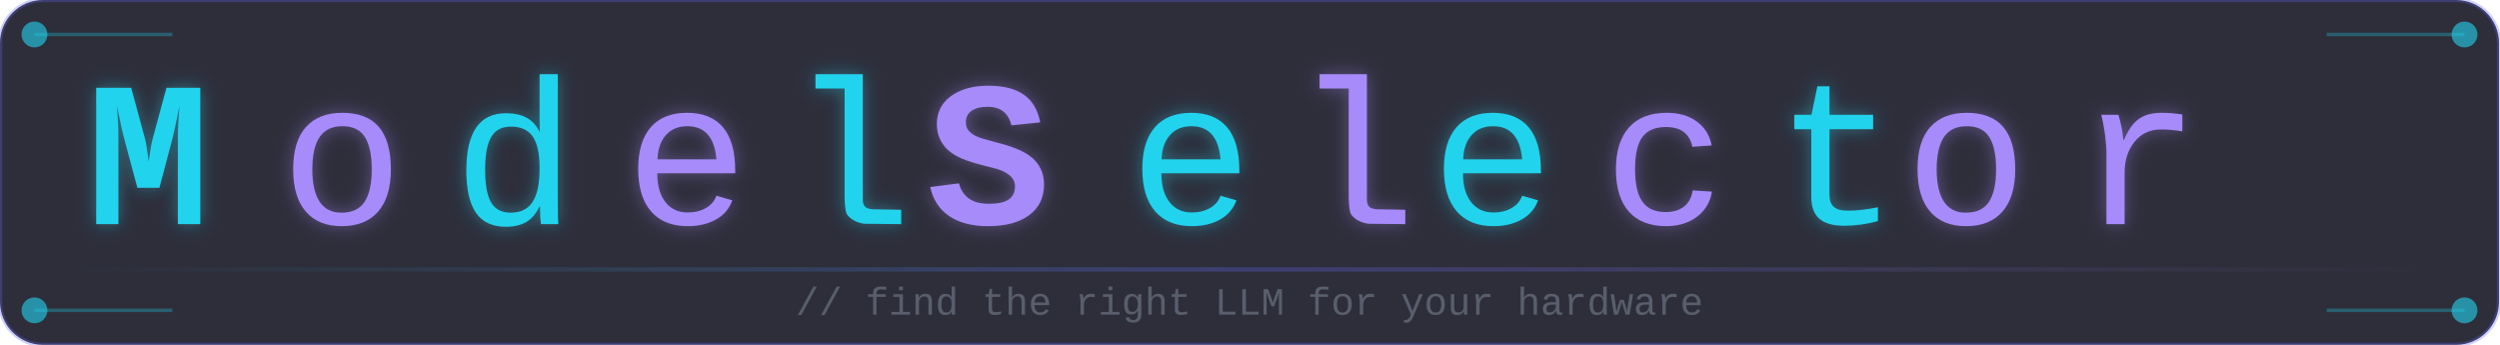
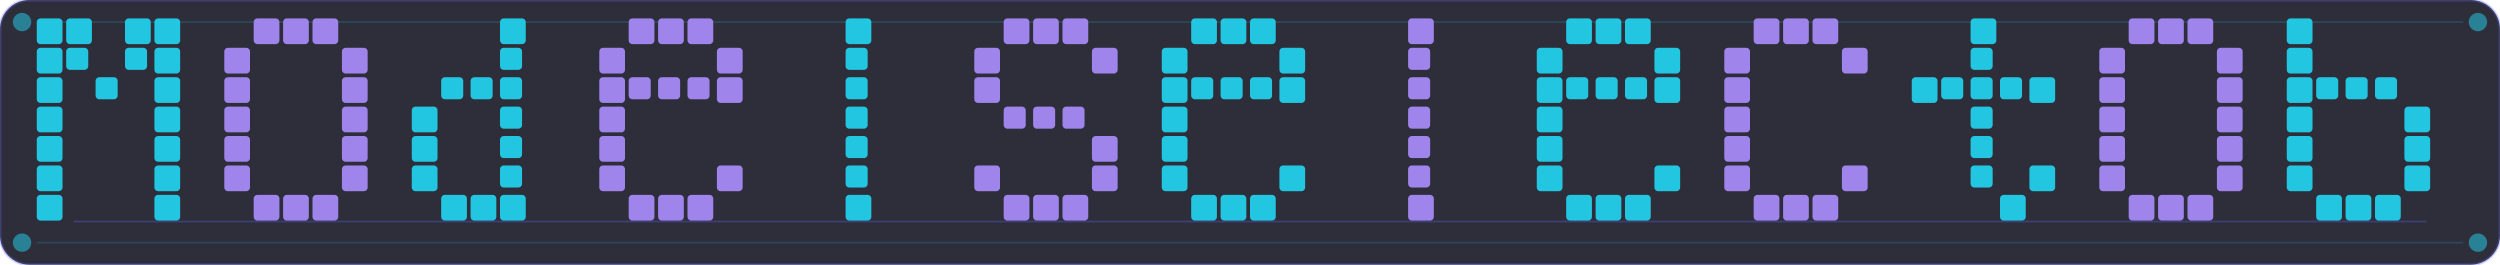
- <svg xmlns="http://www.w3.org/2000/svg" viewBox="0 0 580 80" fill="none">
+ <svg xmlns="http://www.w3.org/2000/svg" viewBox="0 0 680 72" fill="none">
  <defs>
-     <filter id="glow-cyan" x="-20%" y="-20%" width="140%" height="140%">
-       <feGaussianBlur stdDeviation="2" result="blur" />
-       <feFlood flood-color="#22d3ee" flood-opacity="0.4" result="color" />
-       <feComposite in="color" in2="blur" operator="in" result="glow" />
+     <filter id="g" x="-10%" y="-10%" width="120%" height="120%">
+       <feGaussianBlur stdDeviation="1.5" result="b" />
+       <feFlood flood-color="#6366f1" flood-opacity="0.2" result="c" />
+       <feComposite in="c" in2="b" operator="in" result="g" />
      <feMerge>
-         <feMergeNode in="glow" />
+         <feMergeNode in="g" />
        <feMergeNode in="SourceGraphic" />
      </feMerge>
    </filter>
-     <filter id="glow-purple" x="-20%" y="-20%" width="140%" height="140%">
-       <feGaussianBlur stdDeviation="2" result="blur" />
-       <feFlood flood-color="#a78bfa" flood-opacity="0.4" result="color" />
-       <feComposite in="color" in2="blur" operator="in" result="glow" />
-       <feMerge>
-         <feMergeNode in="glow" />
-         <feMergeNode in="SourceGraphic" />
-       </feMerge>
-     </filter>
-     <filter id="glow-accent" x="-20%" y="-20%" width="140%" height="140%">
-       <feGaussianBlur stdDeviation="2" result="blur" />
-       <feFlood flood-color="#6366f1" flood-opacity="0.3" result="color" />
-       <feComposite in="color" in2="blur" operator="in" result="glow" />
-       <feMerge>
-         <feMergeNode in="glow" />
-         <feMergeNode in="SourceGraphic" />
-       </feMerge>
-     </filter>
-     <linearGradient id="divider-grad" x1="0" y1="0" x2="1" y2="0">
-       <stop offset="0%" stop-color="#22d3ee" stop-opacity="0" />
-       <stop offset="50%" stop-color="#6366f1" stop-opacity="0.5" />
-       <stop offset="100%" stop-color="#a78bfa" stop-opacity="0" />
-     </linearGradient>
  </defs>
-   <rect x="0" y="0" width="580" height="80" rx="10" fill="rgba(10,10,25,0.85)" stroke="#6366f1" stroke-width="1" stroke-opacity="0.3" />
-   <circle cx="8" cy="8" r="3" fill="#22d3ee" opacity="0.6" />
-   <circle cx="572" cy="8" r="3" fill="#22d3ee" opacity="0.6" />
-   <circle cx="8" cy="72" r="3" fill="#22d3ee" opacity="0.6" />
-   <circle cx="572" cy="72" r="3" fill="#22d3ee" opacity="0.6" />
-   <path d="M8 8 L40 8" stroke="#22d3ee" stroke-width="0.8" opacity="0.3" />
-   <path d="M540 8 L572 8" stroke="#22d3ee" stroke-width="0.8" opacity="0.3" />
-   <path d="M8 72 L40 72" stroke="#22d3ee" stroke-width="0.8" opacity="0.3" />
-   <path d="M540 72 L572 72" stroke="#22d3ee" stroke-width="0.8" opacity="0.3" />
-   <g filter="url(#glow-cyan)">
-     <text x="20" y="52" font-family="'JetBrains Mono', 'Courier New', monospace" font-size="48" font-weight="700" fill="#22d3ee" letter-spacing="-2">M</text>
-   </g>
-   <g filter="url(#glow-purple)">
-     <text x="65" y="52" font-family="'JetBrains Mono', 'Courier New', monospace" font-size="48" font-weight="400" fill="#a78bfa" letter-spacing="-2">o</text>
-   </g>
-   <g filter="url(#glow-cyan)">
-     <text x="105" y="52" font-family="'JetBrains Mono', 'Courier New', monospace" font-size="48" font-weight="400" fill="#22d3ee" letter-spacing="-2">d</text>
-   </g>
-   <g filter="url(#glow-purple)">
-     <text x="145" y="52" font-family="'JetBrains Mono', 'Courier New', monospace" font-size="48" font-weight="400" fill="#a78bfa" letter-spacing="-2">e</text>
-   </g>
-   <g filter="url(#glow-cyan)">
-     <text x="183" y="52" font-family="'JetBrains Mono', 'Courier New', monospace" font-size="48" font-weight="400" fill="#22d3ee" letter-spacing="-2">l</text>
-   </g>
-   <g filter="url(#glow-purple)">
-     <text x="215" y="52" font-family="'JetBrains Mono', 'Courier New', monospace" font-size="48" font-weight="700" fill="#a78bfa" letter-spacing="-2">S</text>
-   </g>
-   <g filter="url(#glow-cyan)">
-     <text x="262" y="52" font-family="'JetBrains Mono', 'Courier New', monospace" font-size="48" font-weight="400" fill="#22d3ee" letter-spacing="-2">e</text>
-   </g>
-   <g filter="url(#glow-purple)">
-     <text x="300" y="52" font-family="'JetBrains Mono', 'Courier New', monospace" font-size="48" font-weight="400" fill="#a78bfa" letter-spacing="-2">l</text>
-   </g>
-   <g filter="url(#glow-cyan)">
-     <text x="332" y="52" font-family="'JetBrains Mono', 'Courier New', monospace" font-size="48" font-weight="400" fill="#22d3ee" letter-spacing="-2">e</text>
-   </g>
-   <g filter="url(#glow-purple)">
-     <text x="372" y="52" font-family="'JetBrains Mono', 'Courier New', monospace" font-size="48" font-weight="400" fill="#a78bfa" letter-spacing="-2">c</text>
-   </g>
-   <g filter="url(#glow-cyan)">
-     <text x="412" y="52" font-family="'JetBrains Mono', 'Courier New', monospace" font-size="48" font-weight="400" fill="#22d3ee" letter-spacing="-2">t</text>
-   </g>
-   <g filter="url(#glow-purple)">
-     <text x="442" y="52" font-family="'JetBrains Mono', 'Courier New', monospace" font-size="48" font-weight="400" fill="#a78bfa" letter-spacing="-2">o</text>
-   </g>
-   <g filter="url(#glow-purple)">
-     <text x="482" y="52" font-family="'JetBrains Mono', 'Courier New', monospace" font-size="48" font-weight="400" fill="#a78bfa" letter-spacing="-2">r</text>
-   </g>
-   <rect x="20" y="62" width="540" height="1" fill="url(#divider-grad)" opacity="0.6" />
-   <text x="290" y="73" font-family="'JetBrains Mono', 'Courier New', monospace" font-size="9" fill="#6b7280" text-anchor="middle" opacity="0.7">// find the right LLM for your hardware</text>
+   <rect x="0" y="0" width="680" height="72" rx="8" fill="rgba(10,10,25,0.85)" stroke="#6366f1" stroke-width="0.8" stroke-opacity="0.3" />
+   <circle cx="6" cy="6" r="2.5" fill="#22d3ee" opacity="0.5" />
+   <circle cx="674" cy="6" r="2.5" fill="#22d3ee" opacity="0.5" />
+   <circle cx="6" cy="66" r="2.5" fill="#22d3ee" opacity="0.5" />
+   <circle cx="674" cy="66" r="2.5" fill="#22d3ee" opacity="0.5" />
+   <path d="M10 6 L670 6" stroke="#22d3ee" stroke-width="0.5" opacity="0.15" />
+   <path d="M10 66 L670 66" stroke="#22d3ee" stroke-width="0.5" opacity="0.15" />
+   <rect x="20" y="60" width="640" height="0.5" fill="rgba(99,102,241,0.3)" />
+   <rect x="10" y="5" width="7" height="7" rx="1" fill="#22d3ee" opacity="0.92" />
+   <rect x="18" y="5" width="7" height="7" rx="1" fill="#22d3ee" opacity="0.92" />
+   <rect x="34" y="5" width="7" height="7" rx="1" fill="#22d3ee" opacity="0.92" />
+   <rect x="42" y="5" width="7" height="7" rx="1" fill="#22d3ee" opacity="0.92" />
+   <rect x="10" y="13" width="7" height="7" rx="1" fill="#22d3ee" opacity="0.92" />
+   <rect x="18" y="13" width="6" height="6" rx="1" fill="#22d3ee" opacity="0.92" />
+   <rect x="34" y="13" width="6" height="6" rx="1" fill="#22d3ee" opacity="0.92" />
+   <rect x="42" y="13" width="7" height="7" rx="1" fill="#22d3ee" opacity="0.92" />
+   <rect x="10" y="21" width="7" height="7" rx="1" fill="#22d3ee" opacity="0.92" />
+   <rect x="26" y="21" width="6" height="6" rx="1" fill="#22d3ee" opacity="0.92" />
+   <rect x="42" y="21" width="7" height="7" rx="1" fill="#22d3ee" opacity="0.92" />
+   <rect x="10" y="29" width="7" height="7" rx="1" fill="#22d3ee" opacity="0.92" />
+   <rect x="42" y="29" width="7" height="7" rx="1" fill="#22d3ee" opacity="0.92" />
+   <rect x="10" y="37" width="7" height="7" rx="1" fill="#22d3ee" opacity="0.92" />
+   <rect x="42" y="37" width="7" height="7" rx="1" fill="#22d3ee" opacity="0.92" />
+   <rect x="10" y="45" width="7" height="7" rx="1" fill="#22d3ee" opacity="0.92" />
+   <rect x="42" y="45" width="7" height="7" rx="1" fill="#22d3ee" opacity="0.92" />
+   <rect x="10" y="53" width="7" height="7" rx="1" fill="#22d3ee" opacity="0.92" />
+   <rect x="42" y="53" width="7" height="7" rx="1" fill="#22d3ee" opacity="0.92" />
+   <rect x="69" y="5" width="7" height="7" rx="1" fill="#a78bfa" opacity="0.92" />
+   <rect x="77" y="5" width="7" height="7" rx="1" fill="#a78bfa" opacity="0.92" />
+   <rect x="85" y="5" width="7" height="7" rx="1" fill="#a78bfa" opacity="0.92" />
+   <rect x="61" y="13" width="7" height="7" rx="1" fill="#a78bfa" opacity="0.92" />
+   <rect x="93" y="13" width="7" height="7" rx="1" fill="#a78bfa" opacity="0.92" />
+   <rect x="61" y="21" width="7" height="7" rx="1" fill="#a78bfa" opacity="0.92" />
+   <rect x="93" y="21" width="7" height="7" rx="1" fill="#a78bfa" opacity="0.92" />
+   <rect x="61" y="29" width="7" height="7" rx="1" fill="#a78bfa" opacity="0.92" />
+   <rect x="93" y="29" width="7" height="7" rx="1" fill="#a78bfa" opacity="0.92" />
+   <rect x="61" y="37" width="7" height="7" rx="1" fill="#a78bfa" opacity="0.92" />
+   <rect x="93" y="37" width="7" height="7" rx="1" fill="#a78bfa" opacity="0.92" />
+   <rect x="61" y="45" width="7" height="7" rx="1" fill="#a78bfa" opacity="0.92" />
+   <rect x="93" y="45" width="7" height="7" rx="1" fill="#a78bfa" opacity="0.92" />
+   <rect x="69" y="53" width="7" height="7" rx="1" fill="#a78bfa" opacity="0.92" />
+   <rect x="77" y="53" width="7" height="7" rx="1" fill="#a78bfa" opacity="0.92" />
+   <rect x="85" y="53" width="7" height="7" rx="1" fill="#a78bfa" opacity="0.92" />
+   <rect x="136" y="5" width="7" height="7" rx="1" fill="#22d3ee" opacity="0.92" />
+   <rect x="136" y="13" width="6" height="6" rx="1" fill="#22d3ee" opacity="0.92" />
+   <rect x="120" y="21" width="6" height="6" rx="1" fill="#22d3ee" opacity="0.92" />
+   <rect x="128" y="21" width="6" height="6" rx="1" fill="#22d3ee" opacity="0.92" />
+   <rect x="136" y="21" width="6" height="6" rx="1" fill="#22d3ee" opacity="0.92" />
+   <rect x="112" y="29" width="7" height="7" rx="1" fill="#22d3ee" opacity="0.92" />
+   <rect x="136" y="29" width="6" height="6" rx="1" fill="#22d3ee" opacity="0.92" />
+   <rect x="112" y="37" width="7" height="7" rx="1" fill="#22d3ee" opacity="0.92" />
+   <rect x="136" y="37" width="6" height="6" rx="1" fill="#22d3ee" opacity="0.92" />
+   <rect x="112" y="45" width="7" height="7" rx="1" fill="#22d3ee" opacity="0.92" />
+   <rect x="136" y="45" width="6" height="6" rx="1" fill="#22d3ee" opacity="0.92" />
+   <rect x="120" y="53" width="7" height="7" rx="1" fill="#22d3ee" opacity="0.92" />
+   <rect x="128" y="53" width="7" height="7" rx="1" fill="#22d3ee" opacity="0.92" />
+   <rect x="136" y="53" width="7" height="7" rx="1" fill="#22d3ee" opacity="0.92" />
+   <rect x="171" y="5" width="7" height="7" rx="1" fill="#a78bfa" opacity="0.92" />
+   <rect x="179" y="5" width="7" height="7" rx="1" fill="#a78bfa" opacity="0.92" />
+   <rect x="187" y="5" width="7" height="7" rx="1" fill="#a78bfa" opacity="0.92" />
+   <rect x="163" y="13" width="7" height="7" rx="1" fill="#a78bfa" opacity="0.92" />
+   <rect x="195" y="13" width="7" height="7" rx="1" fill="#a78bfa" opacity="0.92" />
+   <rect x="163" y="21" width="7" height="7" rx="1" fill="#a78bfa" opacity="0.92" />
+   <rect x="171" y="21" width="6" height="6" rx="1" fill="#a78bfa" opacity="0.92" />
+   <rect x="179" y="21" width="6" height="6" rx="1" fill="#a78bfa" opacity="0.92" />
+   <rect x="187" y="21" width="6" height="6" rx="1" fill="#a78bfa" opacity="0.92" />
+   <rect x="195" y="21" width="7" height="7" rx="1" fill="#a78bfa" opacity="0.92" />
+   <rect x="163" y="29" width="7" height="7" rx="1" fill="#a78bfa" opacity="0.92" />
+   <rect x="163" y="37" width="7" height="7" rx="1" fill="#a78bfa" opacity="0.92" />
+   <rect x="163" y="45" width="7" height="7" rx="1" fill="#a78bfa" opacity="0.92" />
+   <rect x="195" y="45" width="7" height="7" rx="1" fill="#a78bfa" opacity="0.92" />
+   <rect x="171" y="53" width="7" height="7" rx="1" fill="#a78bfa" opacity="0.92" />
+   <rect x="179" y="53" width="7" height="7" rx="1" fill="#a78bfa" opacity="0.92" />
+   <rect x="187" y="53" width="7" height="7" rx="1" fill="#a78bfa" opacity="0.92" />
+   <rect x="230" y="5" width="7" height="7" rx="1" fill="#22d3ee" opacity="0.92" />
+   <rect x="230" y="13" width="6" height="6" rx="1" fill="#22d3ee" opacity="0.92" />
+   <rect x="230" y="21" width="6" height="6" rx="1" fill="#22d3ee" opacity="0.92" />
+   <rect x="230" y="29" width="6" height="6" rx="1" fill="#22d3ee" opacity="0.92" />
+   <rect x="230" y="37" width="6" height="6" rx="1" fill="#22d3ee" opacity="0.92" />
+   <rect x="230" y="45" width="6" height="6" rx="1" fill="#22d3ee" opacity="0.92" />
+   <rect x="230" y="53" width="7" height="7" rx="1" fill="#22d3ee" opacity="0.92" />
+   <rect x="273" y="5" width="7" height="7" rx="1" fill="#a78bfa" opacity="0.92" />
+   <rect x="281" y="5" width="7" height="7" rx="1" fill="#a78bfa" opacity="0.92" />
+   <rect x="289" y="5" width="7" height="7" rx="1" fill="#a78bfa" opacity="0.92" />
+   <rect x="265" y="13" width="7" height="7" rx="1" fill="#a78bfa" opacity="0.92" />
+   <rect x="297" y="13" width="7" height="7" rx="1" fill="#a78bfa" opacity="0.92" />
+   <rect x="265" y="21" width="7" height="7" rx="1" fill="#a78bfa" opacity="0.92" />
+   <rect x="273" y="29" width="6" height="6" rx="1" fill="#a78bfa" opacity="0.92" />
+   <rect x="281" y="29" width="6" height="6" rx="1" fill="#a78bfa" opacity="0.92" />
+   <rect x="289" y="29" width="6" height="6" rx="1" fill="#a78bfa" opacity="0.92" />
+   <rect x="297" y="37" width="7" height="7" rx="1" fill="#a78bfa" opacity="0.92" />
+   <rect x="265" y="45" width="7" height="7" rx="1" fill="#a78bfa" opacity="0.92" />
+   <rect x="297" y="45" width="7" height="7" rx="1" fill="#a78bfa" opacity="0.92" />
+   <rect x="273" y="53" width="7" height="7" rx="1" fill="#a78bfa" opacity="0.92" />
+   <rect x="281" y="53" width="7" height="7" rx="1" fill="#a78bfa" opacity="0.92" />
+   <rect x="289" y="53" width="7" height="7" rx="1" fill="#a78bfa" opacity="0.92" />
+   <rect x="324" y="5" width="7" height="7" rx="1" fill="#22d3ee" opacity="0.92" />
+   <rect x="332" y="5" width="7" height="7" rx="1" fill="#22d3ee" opacity="0.92" />
+   <rect x="340" y="5" width="7" height="7" rx="1" fill="#22d3ee" opacity="0.92" />
+   <rect x="316" y="13" width="7" height="7" rx="1" fill="#22d3ee" opacity="0.92" />
+   <rect x="348" y="13" width="7" height="7" rx="1" fill="#22d3ee" opacity="0.92" />
+   <rect x="316" y="21" width="7" height="7" rx="1" fill="#22d3ee" opacity="0.92" />
+   <rect x="324" y="21" width="6" height="6" rx="1" fill="#22d3ee" opacity="0.92" />
+   <rect x="332" y="21" width="6" height="6" rx="1" fill="#22d3ee" opacity="0.92" />
+   <rect x="340" y="21" width="6" height="6" rx="1" fill="#22d3ee" opacity="0.92" />
+   <rect x="348" y="21" width="7" height="7" rx="1" fill="#22d3ee" opacity="0.92" />
+   <rect x="316" y="29" width="7" height="7" rx="1" fill="#22d3ee" opacity="0.92" />
+   <rect x="316" y="37" width="7" height="7" rx="1" fill="#22d3ee" opacity="0.92" />
+   <rect x="316" y="45" width="7" height="7" rx="1" fill="#22d3ee" opacity="0.92" />
+   <rect x="348" y="45" width="7" height="7" rx="1" fill="#22d3ee" opacity="0.92" />
+   <rect x="324" y="53" width="7" height="7" rx="1" fill="#22d3ee" opacity="0.92" />
+   <rect x="332" y="53" width="7" height="7" rx="1" fill="#22d3ee" opacity="0.92" />
+   <rect x="340" y="53" width="7" height="7" rx="1" fill="#22d3ee" opacity="0.92" />
+   <rect x="383" y="5" width="7" height="7" rx="1" fill="#a78bfa" opacity="0.92" />
+   <rect x="383" y="13" width="6" height="6" rx="1" fill="#a78bfa" opacity="0.92" />
+   <rect x="383" y="21" width="6" height="6" rx="1" fill="#a78bfa" opacity="0.92" />
+   <rect x="383" y="29" width="6" height="6" rx="1" fill="#a78bfa" opacity="0.92" />
+   <rect x="383" y="37" width="6" height="6" rx="1" fill="#a78bfa" opacity="0.92" />
+   <rect x="383" y="45" width="6" height="6" rx="1" fill="#a78bfa" opacity="0.92" />
+   <rect x="383" y="53" width="7" height="7" rx="1" fill="#a78bfa" opacity="0.92" />
+   <rect x="426" y="5" width="7" height="7" rx="1" fill="#22d3ee" opacity="0.92" />
+   <rect x="434" y="5" width="7" height="7" rx="1" fill="#22d3ee" opacity="0.92" />
+   <rect x="442" y="5" width="7" height="7" rx="1" fill="#22d3ee" opacity="0.92" />
+   <rect x="418" y="13" width="7" height="7" rx="1" fill="#22d3ee" opacity="0.92" />
+   <rect x="450" y="13" width="7" height="7" rx="1" fill="#22d3ee" opacity="0.92" />
+   <rect x="418" y="21" width="7" height="7" rx="1" fill="#22d3ee" opacity="0.92" />
+   <rect x="426" y="21" width="6" height="6" rx="1" fill="#22d3ee" opacity="0.92" />
+   <rect x="434" y="21" width="6" height="6" rx="1" fill="#22d3ee" opacity="0.92" />
+   <rect x="442" y="21" width="6" height="6" rx="1" fill="#22d3ee" opacity="0.92" />
+   <rect x="450" y="21" width="7" height="7" rx="1" fill="#22d3ee" opacity="0.92" />
+   <rect x="418" y="29" width="7" height="7" rx="1" fill="#22d3ee" opacity="0.92" />
+   <rect x="418" y="37" width="7" height="7" rx="1" fill="#22d3ee" opacity="0.92" />
+   <rect x="418" y="45" width="7" height="7" rx="1" fill="#22d3ee" opacity="0.92" />
+   <rect x="450" y="45" width="7" height="7" rx="1" fill="#22d3ee" opacity="0.92" />
+   <rect x="426" y="53" width="7" height="7" rx="1" fill="#22d3ee" opacity="0.92" />
+   <rect x="434" y="53" width="7" height="7" rx="1" fill="#22d3ee" opacity="0.92" />
+   <rect x="442" y="53" width="7" height="7" rx="1" fill="#22d3ee" opacity="0.92" />
+   <rect x="477" y="5" width="7" height="7" rx="1" fill="#a78bfa" opacity="0.92" />
+   <rect x="485" y="5" width="7" height="7" rx="1" fill="#a78bfa" opacity="0.92" />
+   <rect x="493" y="5" width="7" height="7" rx="1" fill="#a78bfa" opacity="0.92" />
+   <rect x="469" y="13" width="7" height="7" rx="1" fill="#a78bfa" opacity="0.92" />
+   <rect x="501" y="13" width="7" height="7" rx="1" fill="#a78bfa" opacity="0.92" />
+   <rect x="469" y="21" width="7" height="7" rx="1" fill="#a78bfa" opacity="0.92" />
+   <rect x="469" y="29" width="7" height="7" rx="1" fill="#a78bfa" opacity="0.92" />
+   <rect x="469" y="37" width="7" height="7" rx="1" fill="#a78bfa" opacity="0.92" />
+   <rect x="469" y="45" width="7" height="7" rx="1" fill="#a78bfa" opacity="0.92" />
+   <rect x="501" y="45" width="7" height="7" rx="1" fill="#a78bfa" opacity="0.92" />
+   <rect x="477" y="53" width="7" height="7" rx="1" fill="#a78bfa" opacity="0.92" />
+   <rect x="485" y="53" width="7" height="7" rx="1" fill="#a78bfa" opacity="0.92" />
+   <rect x="493" y="53" width="7" height="7" rx="1" fill="#a78bfa" opacity="0.92" />
+   <rect x="536" y="5" width="7" height="7" rx="1" fill="#22d3ee" opacity="0.92" />
+   <rect x="536" y="13" width="6" height="6" rx="1" fill="#22d3ee" opacity="0.92" />
+   <rect x="520" y="21" width="7" height="7" rx="1" fill="#22d3ee" opacity="0.92" />
+   <rect x="528" y="21" width="6" height="6" rx="1" fill="#22d3ee" opacity="0.92" />
+   <rect x="536" y="21" width="6" height="6" rx="1" fill="#22d3ee" opacity="0.92" />
+   <rect x="544" y="21" width="6" height="6" rx="1" fill="#22d3ee" opacity="0.92" />
+   <rect x="552" y="21" width="7" height="7" rx="1" fill="#22d3ee" opacity="0.92" />
+   <rect x="536" y="29" width="6" height="6" rx="1" fill="#22d3ee" opacity="0.92" />
+   <rect x="536" y="37" width="6" height="6" rx="1" fill="#22d3ee" opacity="0.92" />
+   <rect x="536" y="45" width="6" height="6" rx="1" fill="#22d3ee" opacity="0.92" />
+   <rect x="552" y="45" width="7" height="7" rx="1" fill="#22d3ee" opacity="0.92" />
+   <rect x="544" y="53" width="7" height="7" rx="1" fill="#22d3ee" opacity="0.92" />
+   <rect x="579" y="5" width="7" height="7" rx="1" fill="#a78bfa" opacity="0.92" />
+   <rect x="587" y="5" width="7" height="7" rx="1" fill="#a78bfa" opacity="0.92" />
+   <rect x="595" y="5" width="7" height="7" rx="1" fill="#a78bfa" opacity="0.92" />
+   <rect x="571" y="13" width="7" height="7" rx="1" fill="#a78bfa" opacity="0.92" />
+   <rect x="603" y="13" width="7" height="7" rx="1" fill="#a78bfa" opacity="0.92" />
+   <rect x="571" y="21" width="7" height="7" rx="1" fill="#a78bfa" opacity="0.92" />
+   <rect x="603" y="21" width="7" height="7" rx="1" fill="#a78bfa" opacity="0.92" />
+   <rect x="571" y="29" width="7" height="7" rx="1" fill="#a78bfa" opacity="0.92" />
+   <rect x="603" y="29" width="7" height="7" rx="1" fill="#a78bfa" opacity="0.92" />
+   <rect x="571" y="37" width="7" height="7" rx="1" fill="#a78bfa" opacity="0.92" />
+   <rect x="603" y="37" width="7" height="7" rx="1" fill="#a78bfa" opacity="0.92" />
+   <rect x="571" y="45" width="7" height="7" rx="1" fill="#a78bfa" opacity="0.92" />
+   <rect x="603" y="45" width="7" height="7" rx="1" fill="#a78bfa" opacity="0.92" />
+   <rect x="579" y="53" width="7" height="7" rx="1" fill="#a78bfa" opacity="0.92" />
+   <rect x="587" y="53" width="7" height="7" rx="1" fill="#a78bfa" opacity="0.92" />
+   <rect x="595" y="53" width="7" height="7" rx="1" fill="#a78bfa" opacity="0.92" />
+   <rect x="622" y="5" width="7" height="7" rx="1" fill="#22d3ee" opacity="0.92" />
+   <rect x="622" y="13" width="7" height="7" rx="1" fill="#22d3ee" opacity="0.92" />
+   <rect x="622" y="21" width="7" height="7" rx="1" fill="#22d3ee" opacity="0.92" />
+   <rect x="630" y="21" width="6" height="6" rx="1" fill="#22d3ee" opacity="0.92" />
+   <rect x="638" y="21" width="6" height="6" rx="1" fill="#22d3ee" opacity="0.92" />
+   <rect x="646" y="21" width="6" height="6" rx="1" fill="#22d3ee" opacity="0.92" />
+   <rect x="622" y="29" width="7" height="7" rx="1" fill="#22d3ee" opacity="0.92" />
+   <rect x="654" y="29" width="7" height="7" rx="1" fill="#22d3ee" opacity="0.92" />
+   <rect x="622" y="37" width="7" height="7" rx="1" fill="#22d3ee" opacity="0.92" />
+   <rect x="654" y="37" width="7" height="7" rx="1" fill="#22d3ee" opacity="0.92" />
+   <rect x="622" y="45" width="7" height="7" rx="1" fill="#22d3ee" opacity="0.92" />
+   <rect x="654" y="45" width="7" height="7" rx="1" fill="#22d3ee" opacity="0.92" />
+   <rect x="630" y="53" width="7" height="7" rx="1" fill="#22d3ee" opacity="0.92" />
+   <rect x="638" y="53" width="7" height="7" rx="1" fill="#22d3ee" opacity="0.92" />
+   <rect x="646" y="53" width="7" height="7" rx="1" fill="#22d3ee" opacity="0.92" />
</svg>
